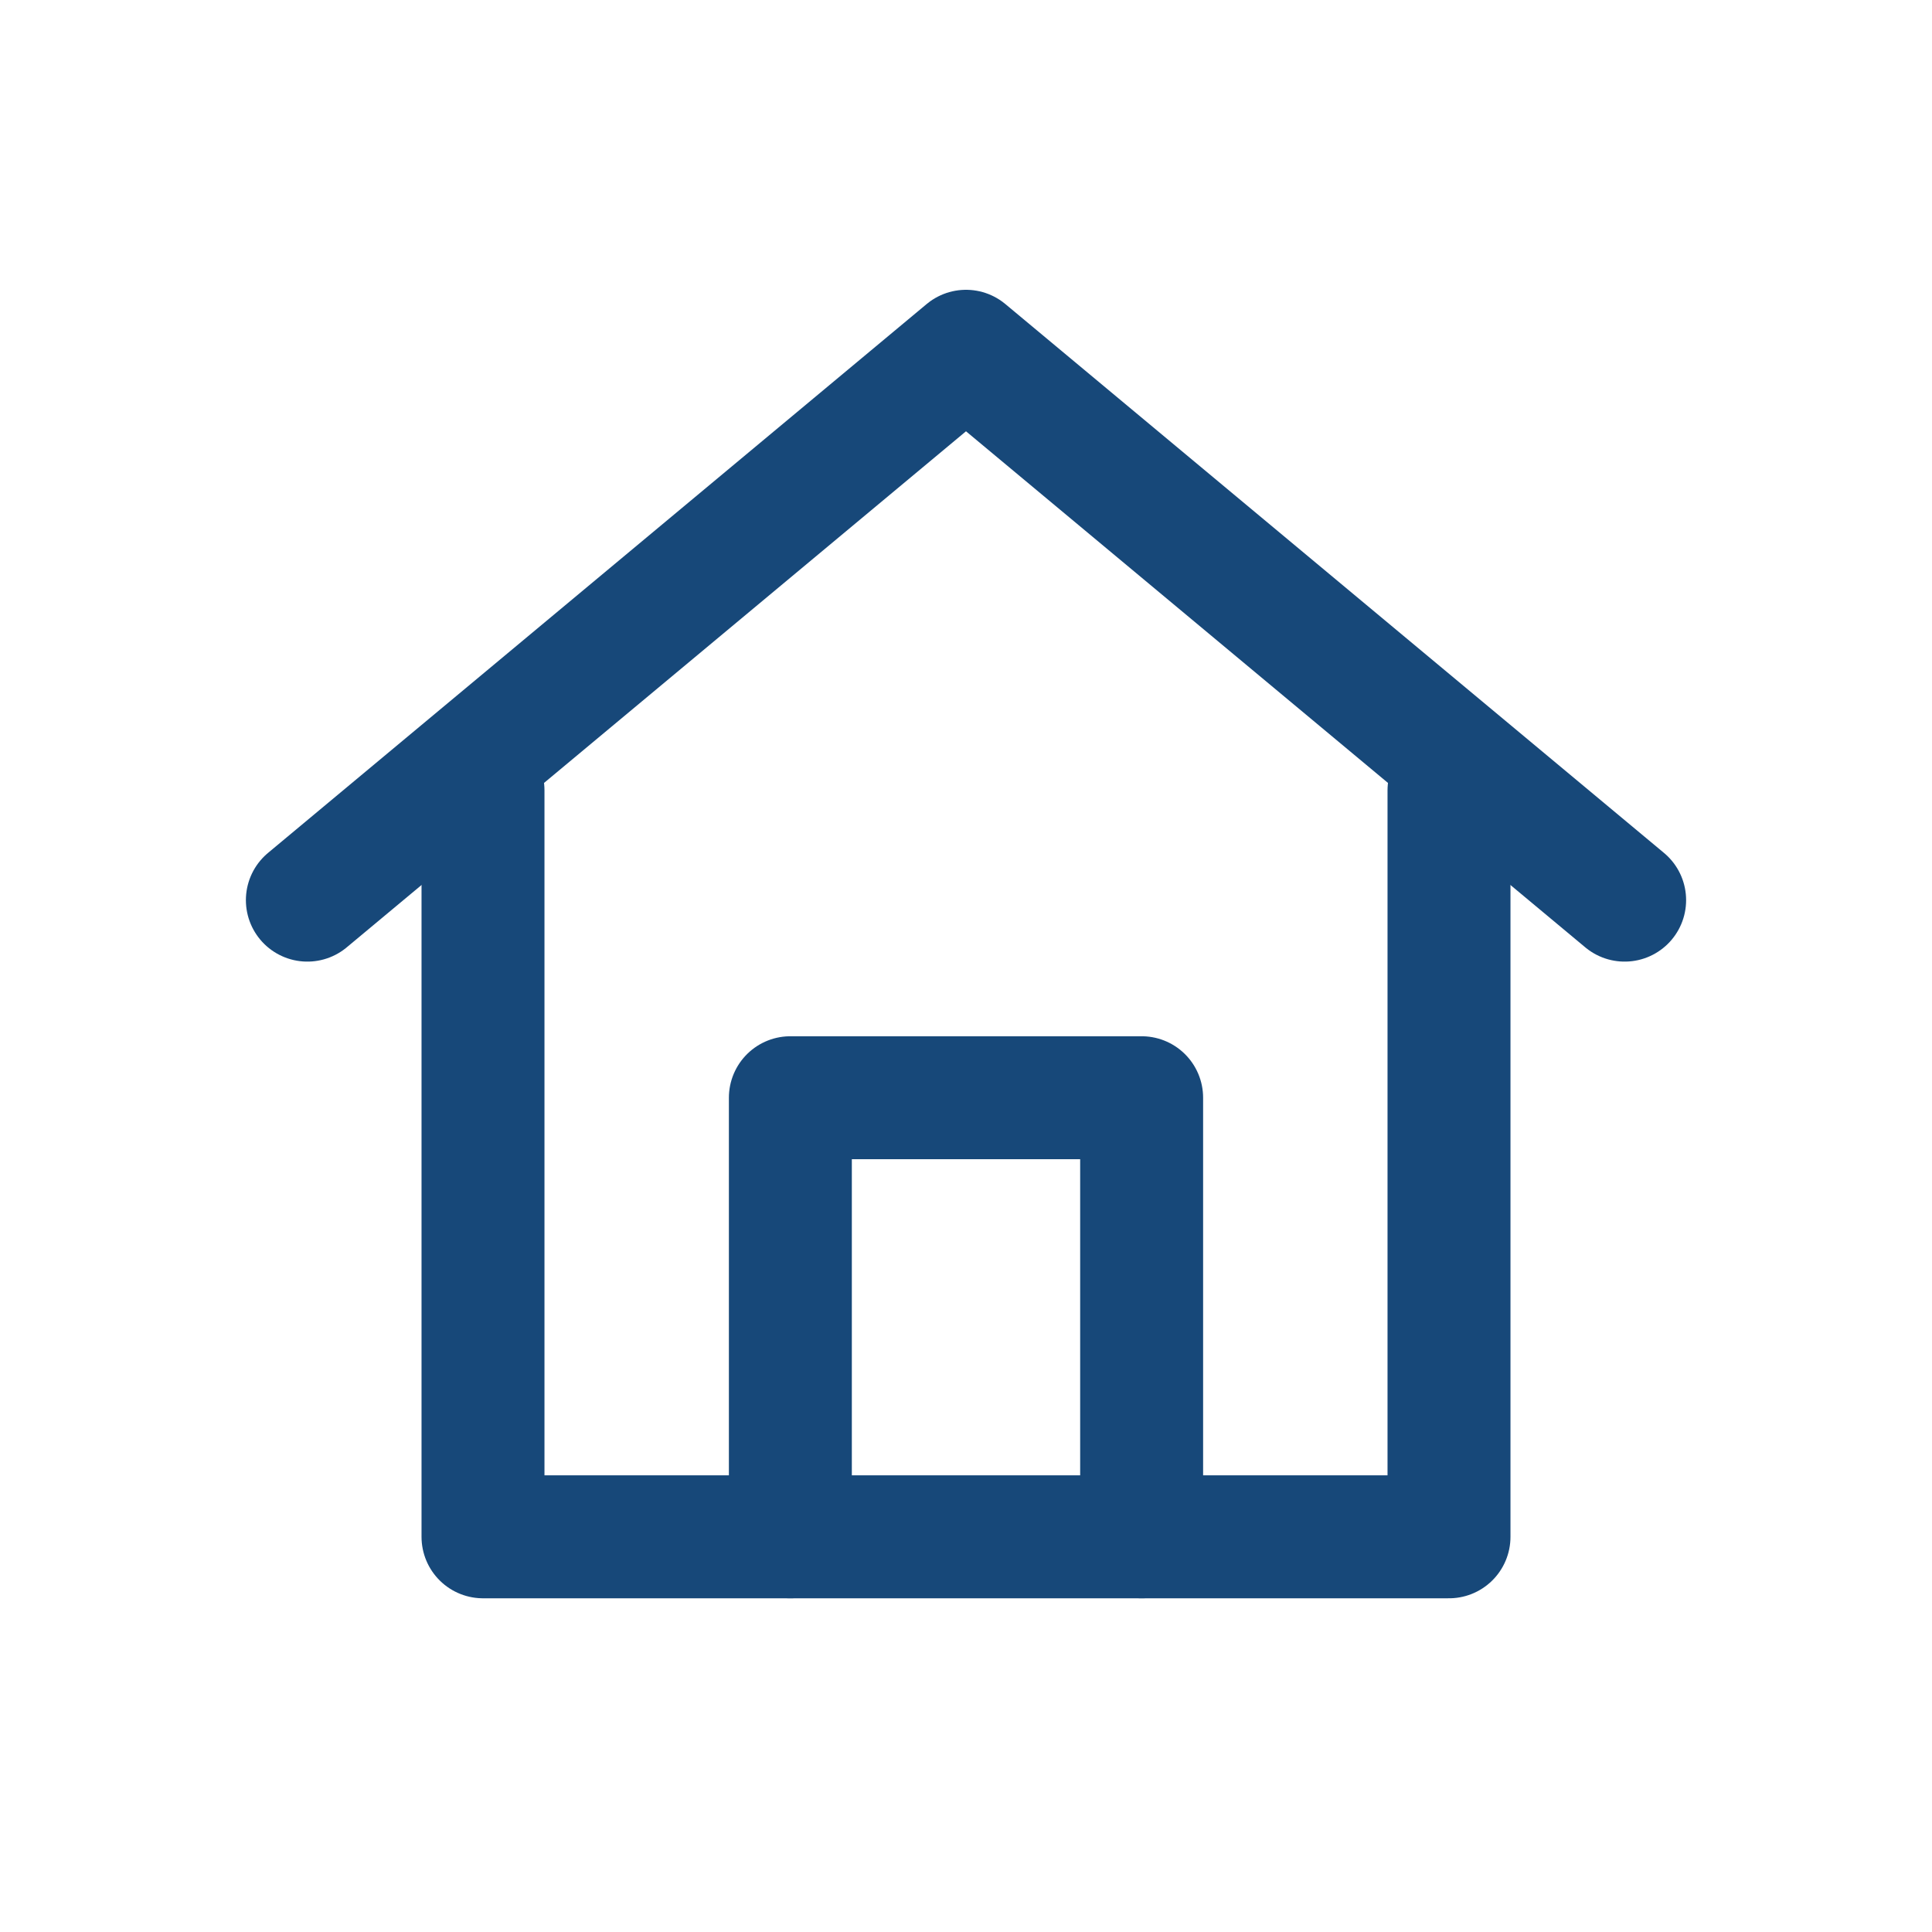
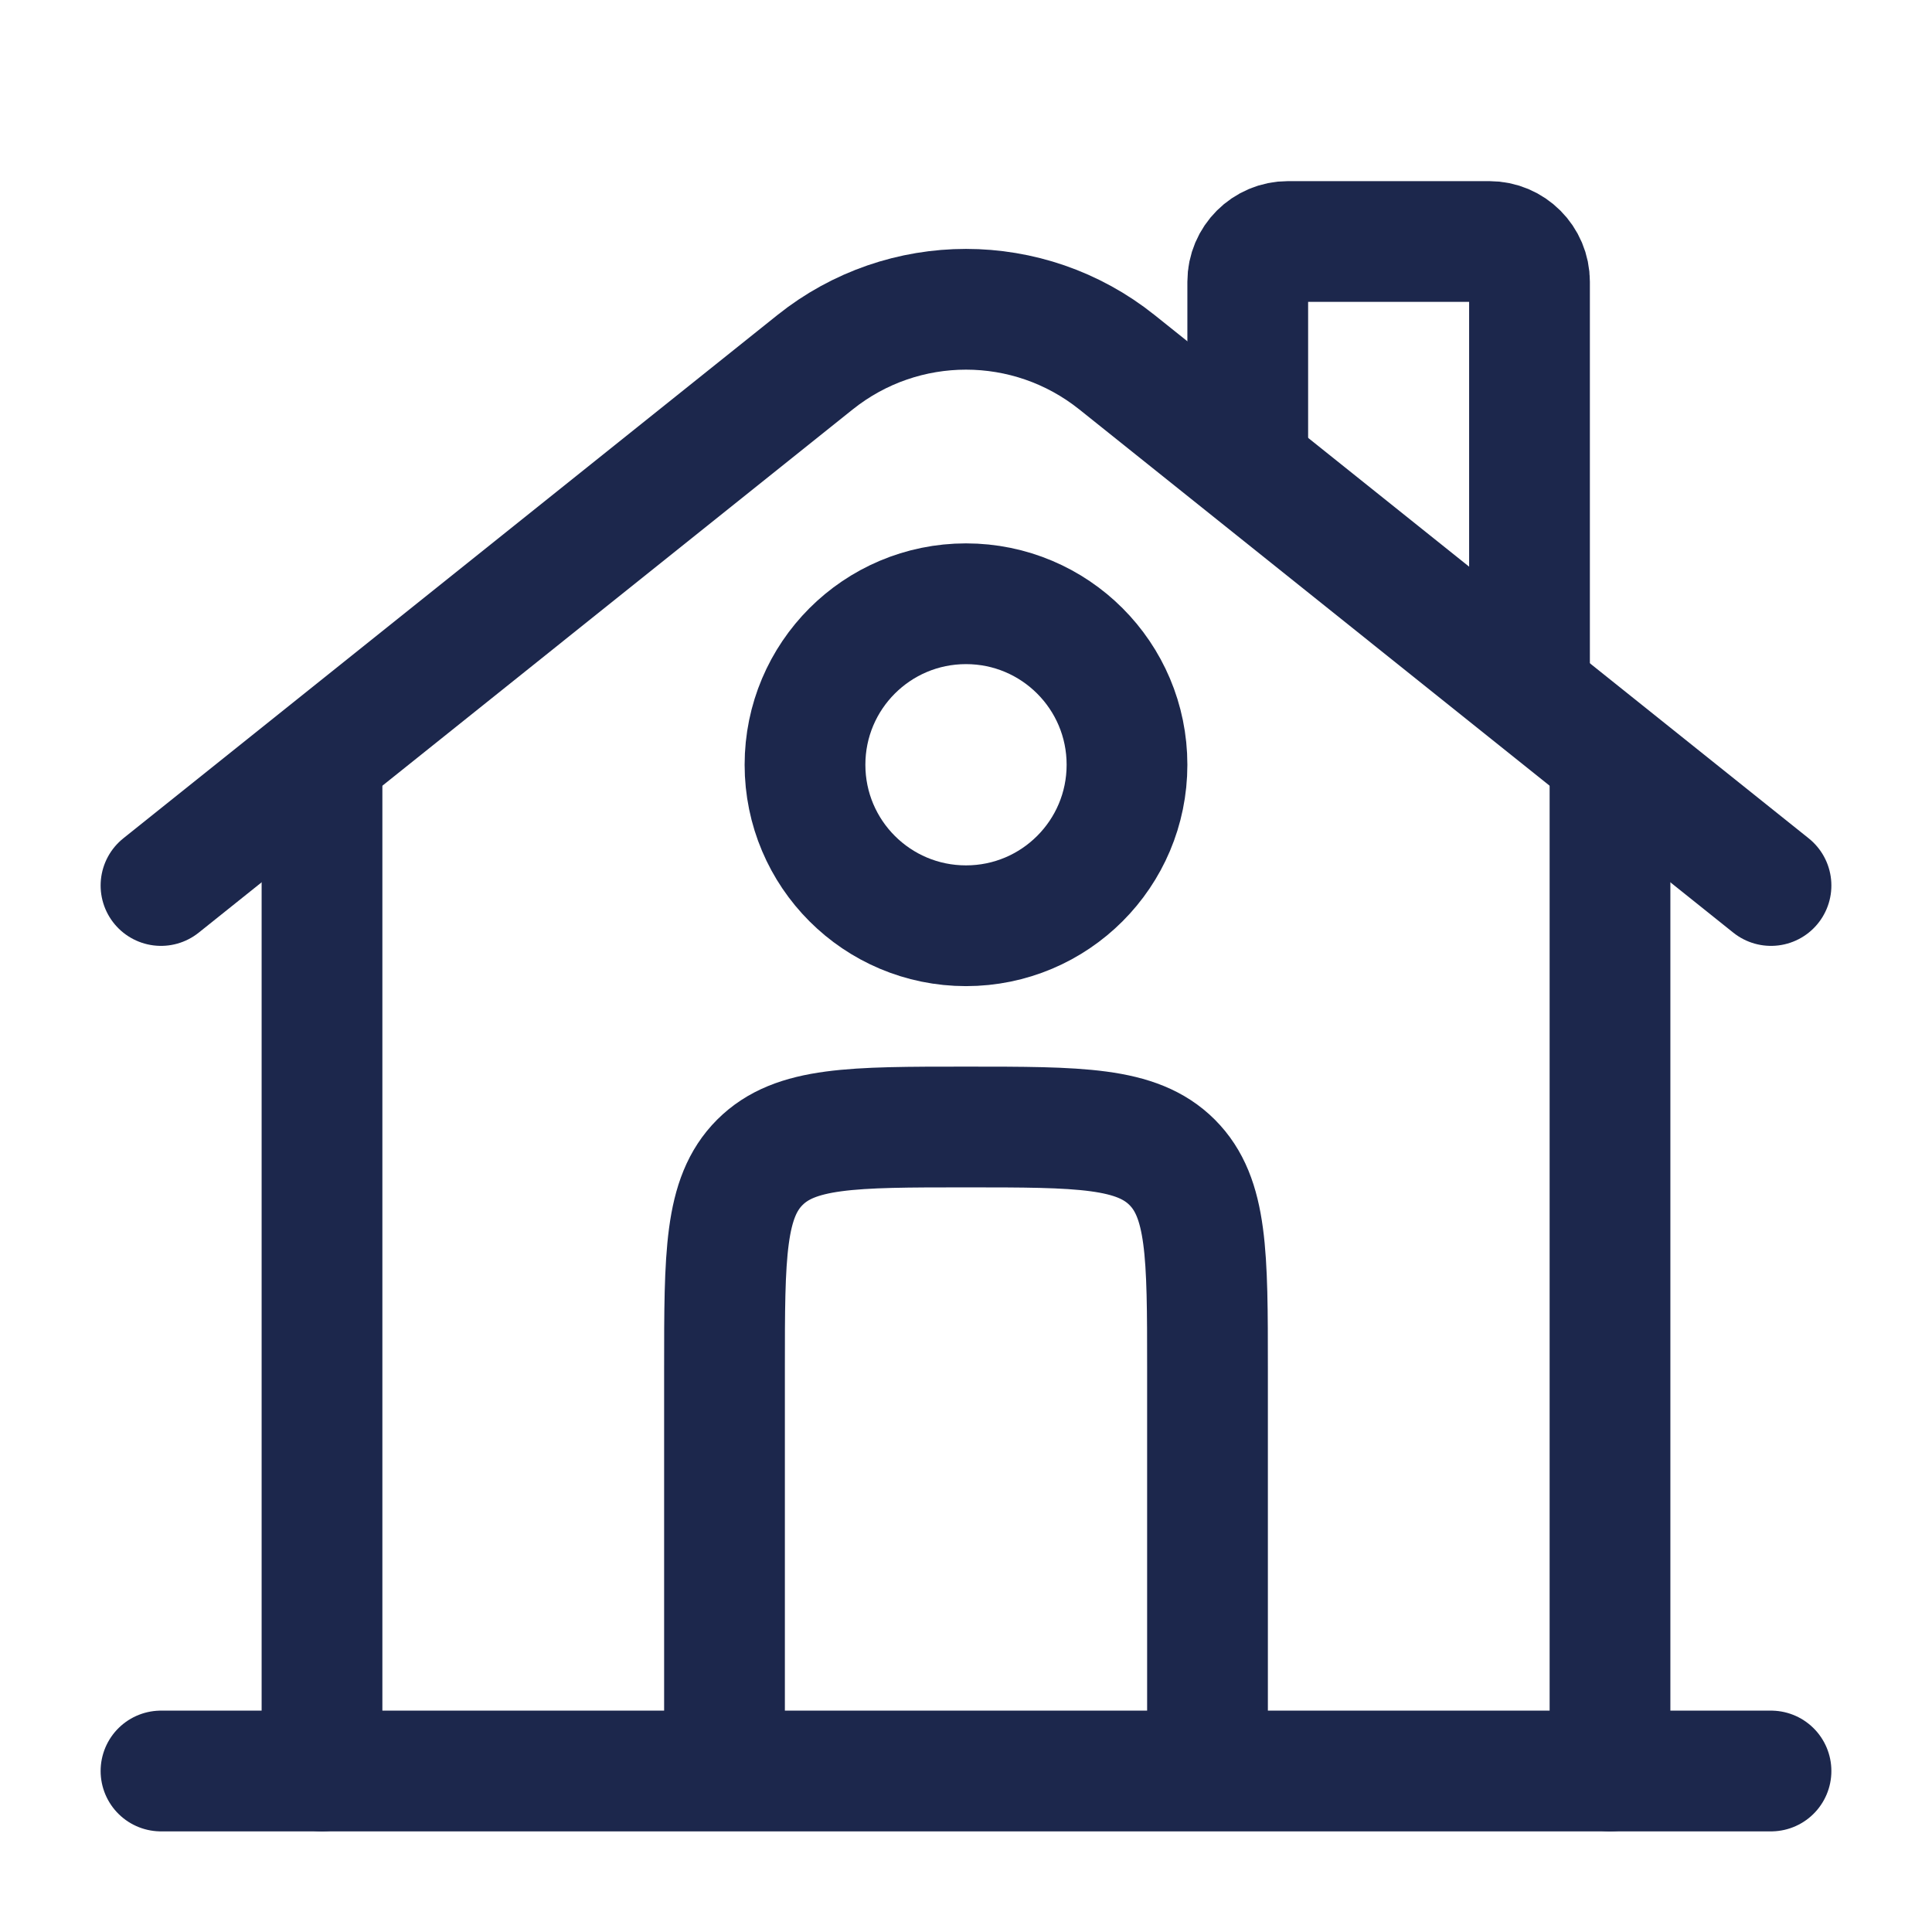
- <svg xmlns="http://www.w3.org/2000/svg" width="44" height="44" viewBox="0 0 44 44" fill="none">
-   <path d="M7 20.5L22 8L37 20.5" stroke="#174879" stroke-width="2.8" stroke-linecap="round" stroke-linejoin="round" />
-   <path d="M11 18V35H33V18" stroke="#174879" stroke-width="2.8" stroke-linecap="round" stroke-linejoin="round" />
-   <path d="M18 35V25H26V35" stroke="#174879" stroke-width="2.8" stroke-linecap="round" stroke-linejoin="round" />
+ <svg xmlns="http://www.w3.org/2000/svg" width="800px" height="800px" viewBox="0 0 24 24" fill="none">
+   <path d="M22 22L2 22" stroke="#1C274C" stroke-width="1.5" stroke-linecap="round" />
+   <path d="M2 11L10.126 4.499C11.222 3.623 12.778 3.623 13.874 4.499L22 11" stroke="#1C274C" stroke-width="1.5" stroke-linecap="round" />
+   <path d="M15.5 5.5V3.5C15.5 3.224 15.724 3 16 3H18.5C18.776 3 19 3.224 19 3.5V8.5" stroke="#1C274C" stroke-width="1.5" stroke-linecap="round" />
+   <path d="M4 22V9.5" stroke="#1C274C" stroke-width="1.5" stroke-linecap="round" />
+   <path d="M20 22V9.5" stroke="#1C274C" stroke-width="1.5" stroke-linecap="round" />
+   <path d="M15 22V17C15 15.586 15 14.879 14.561 14.439C14.121 14 13.414 14 12 14C10.586 14 9.879 14 9.439 14.439C9 14.879 9 15.586 9 17V22" stroke="#1C274C" stroke-width="1.5" />
+   <path d="M14 9.5C14 10.605 13.105 11.5 12 11.5C10.895 11.5 10 10.605 10 9.5C10 8.395 10.895 7.5 12 7.5C13.105 7.5 14 8.395 14 9.5Z" stroke="#1C274C" stroke-width="1.5" />
</svg>
